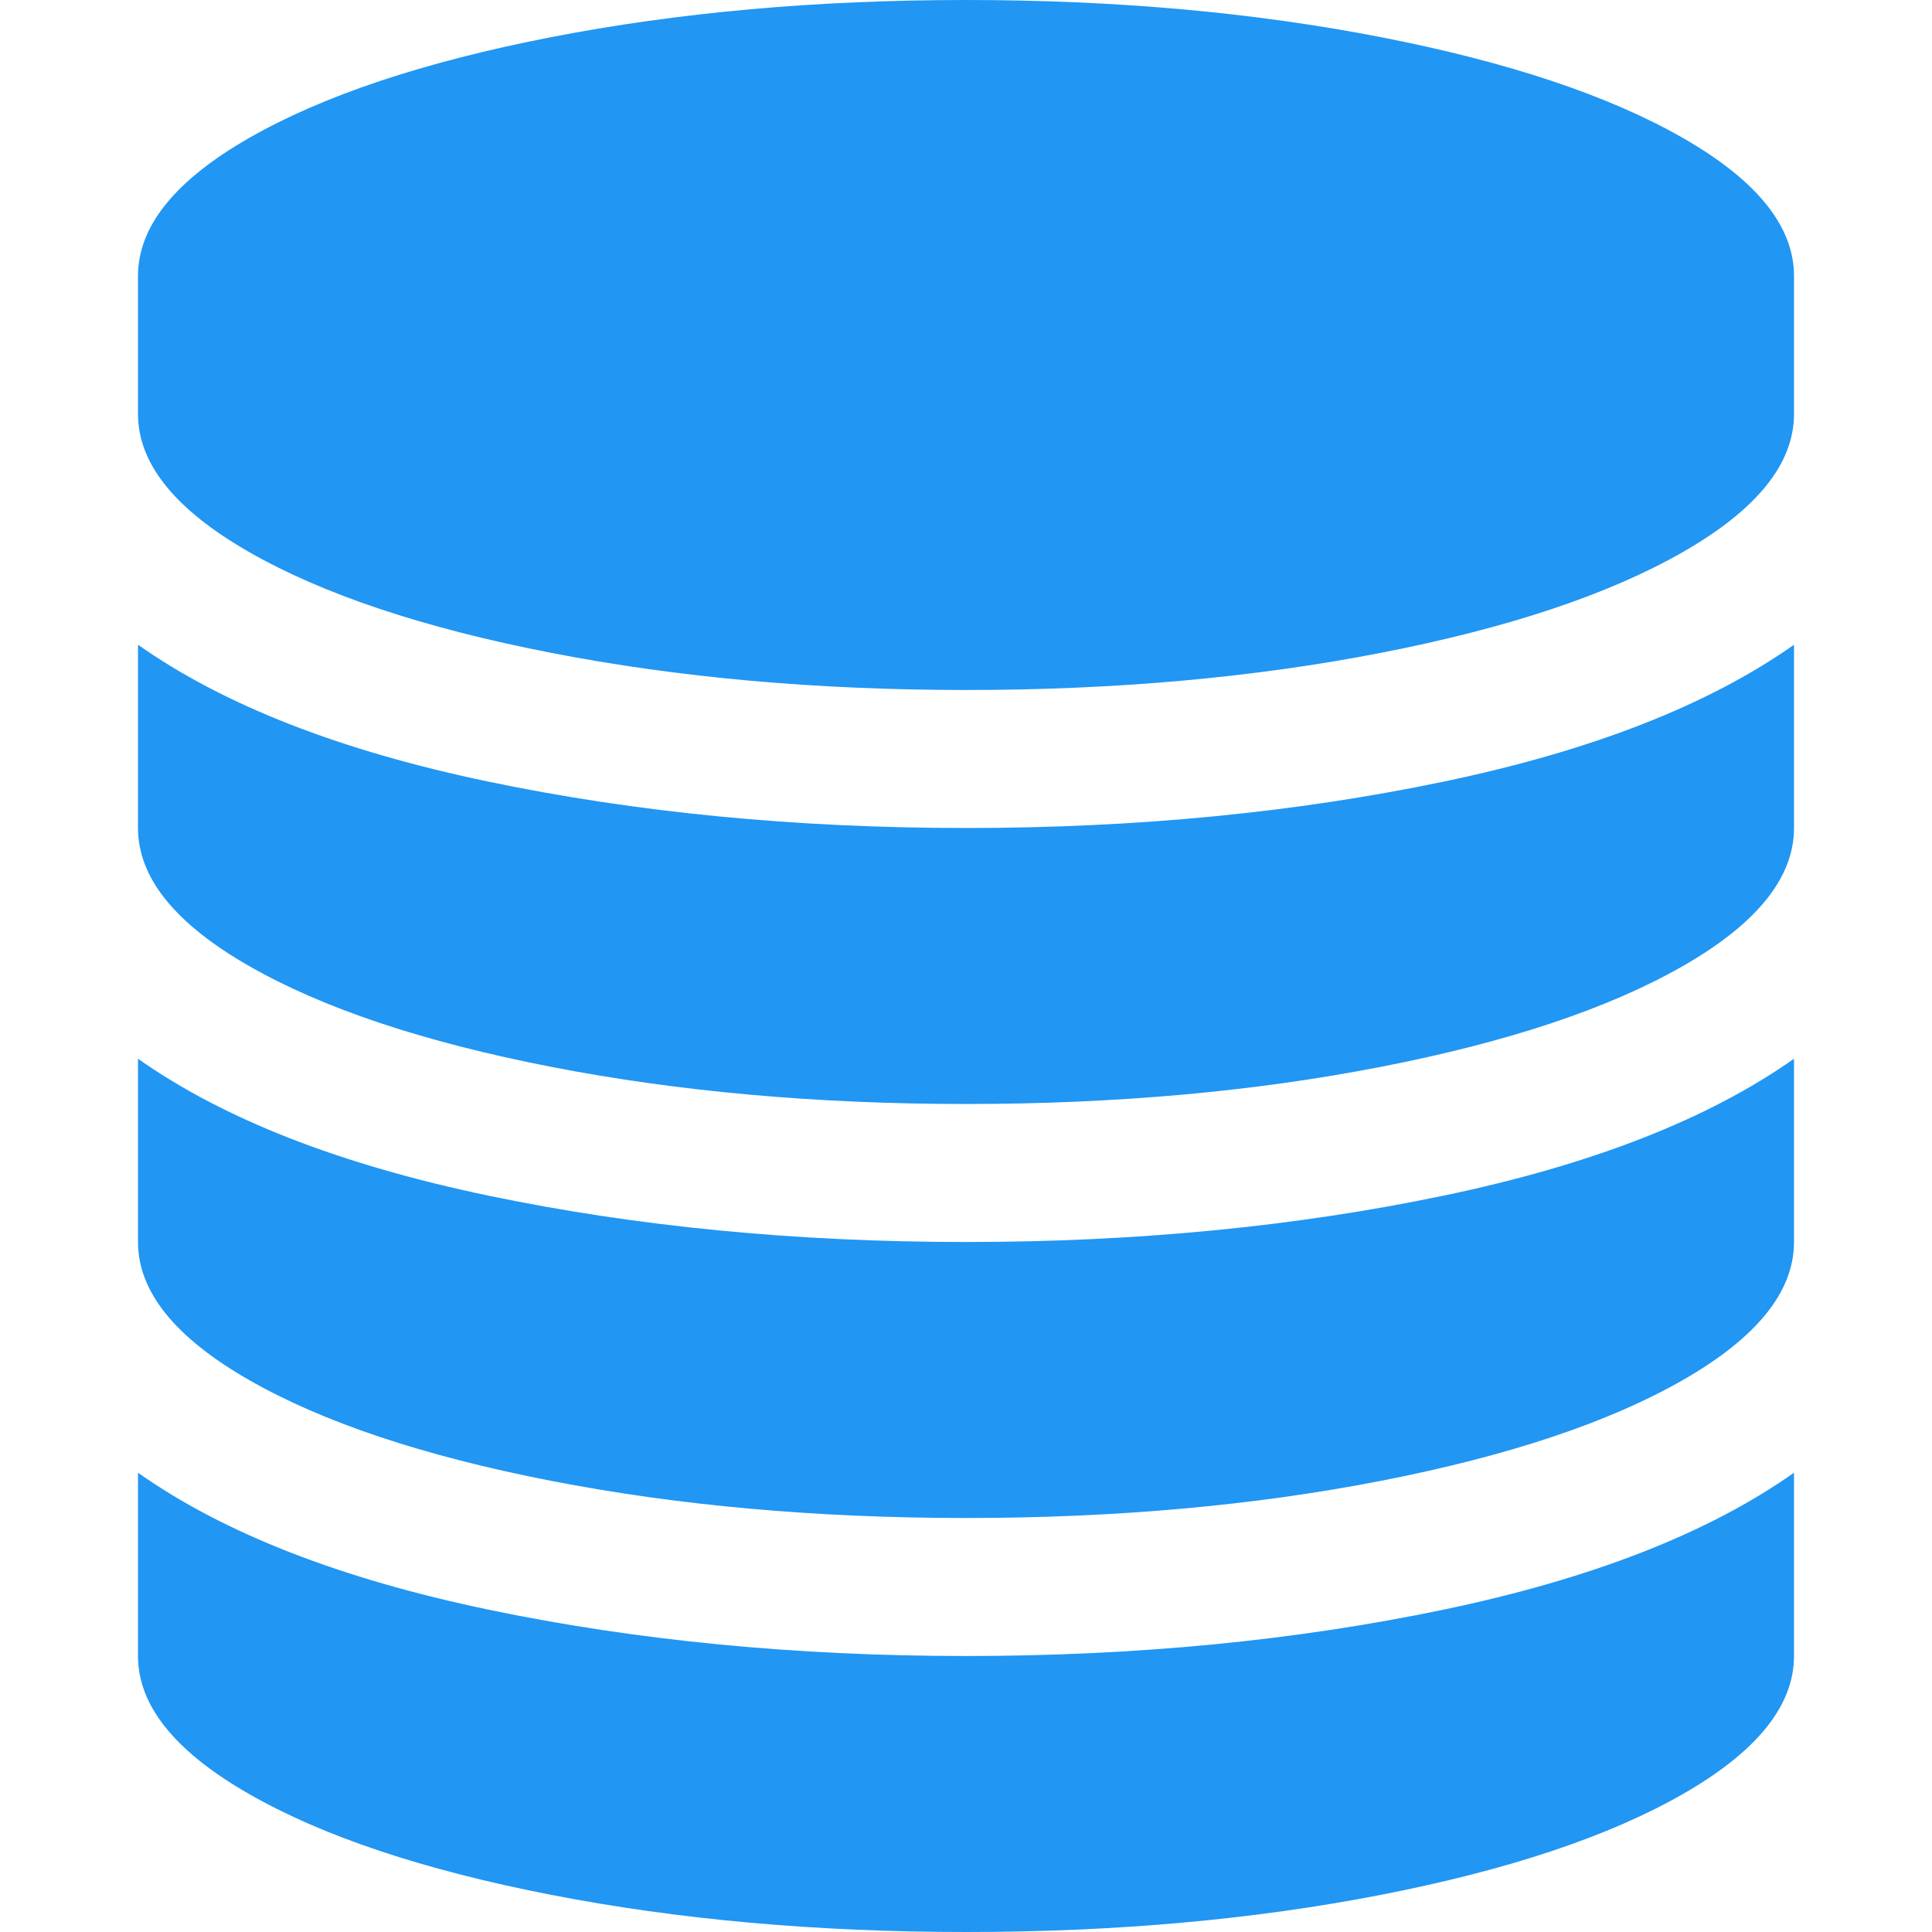
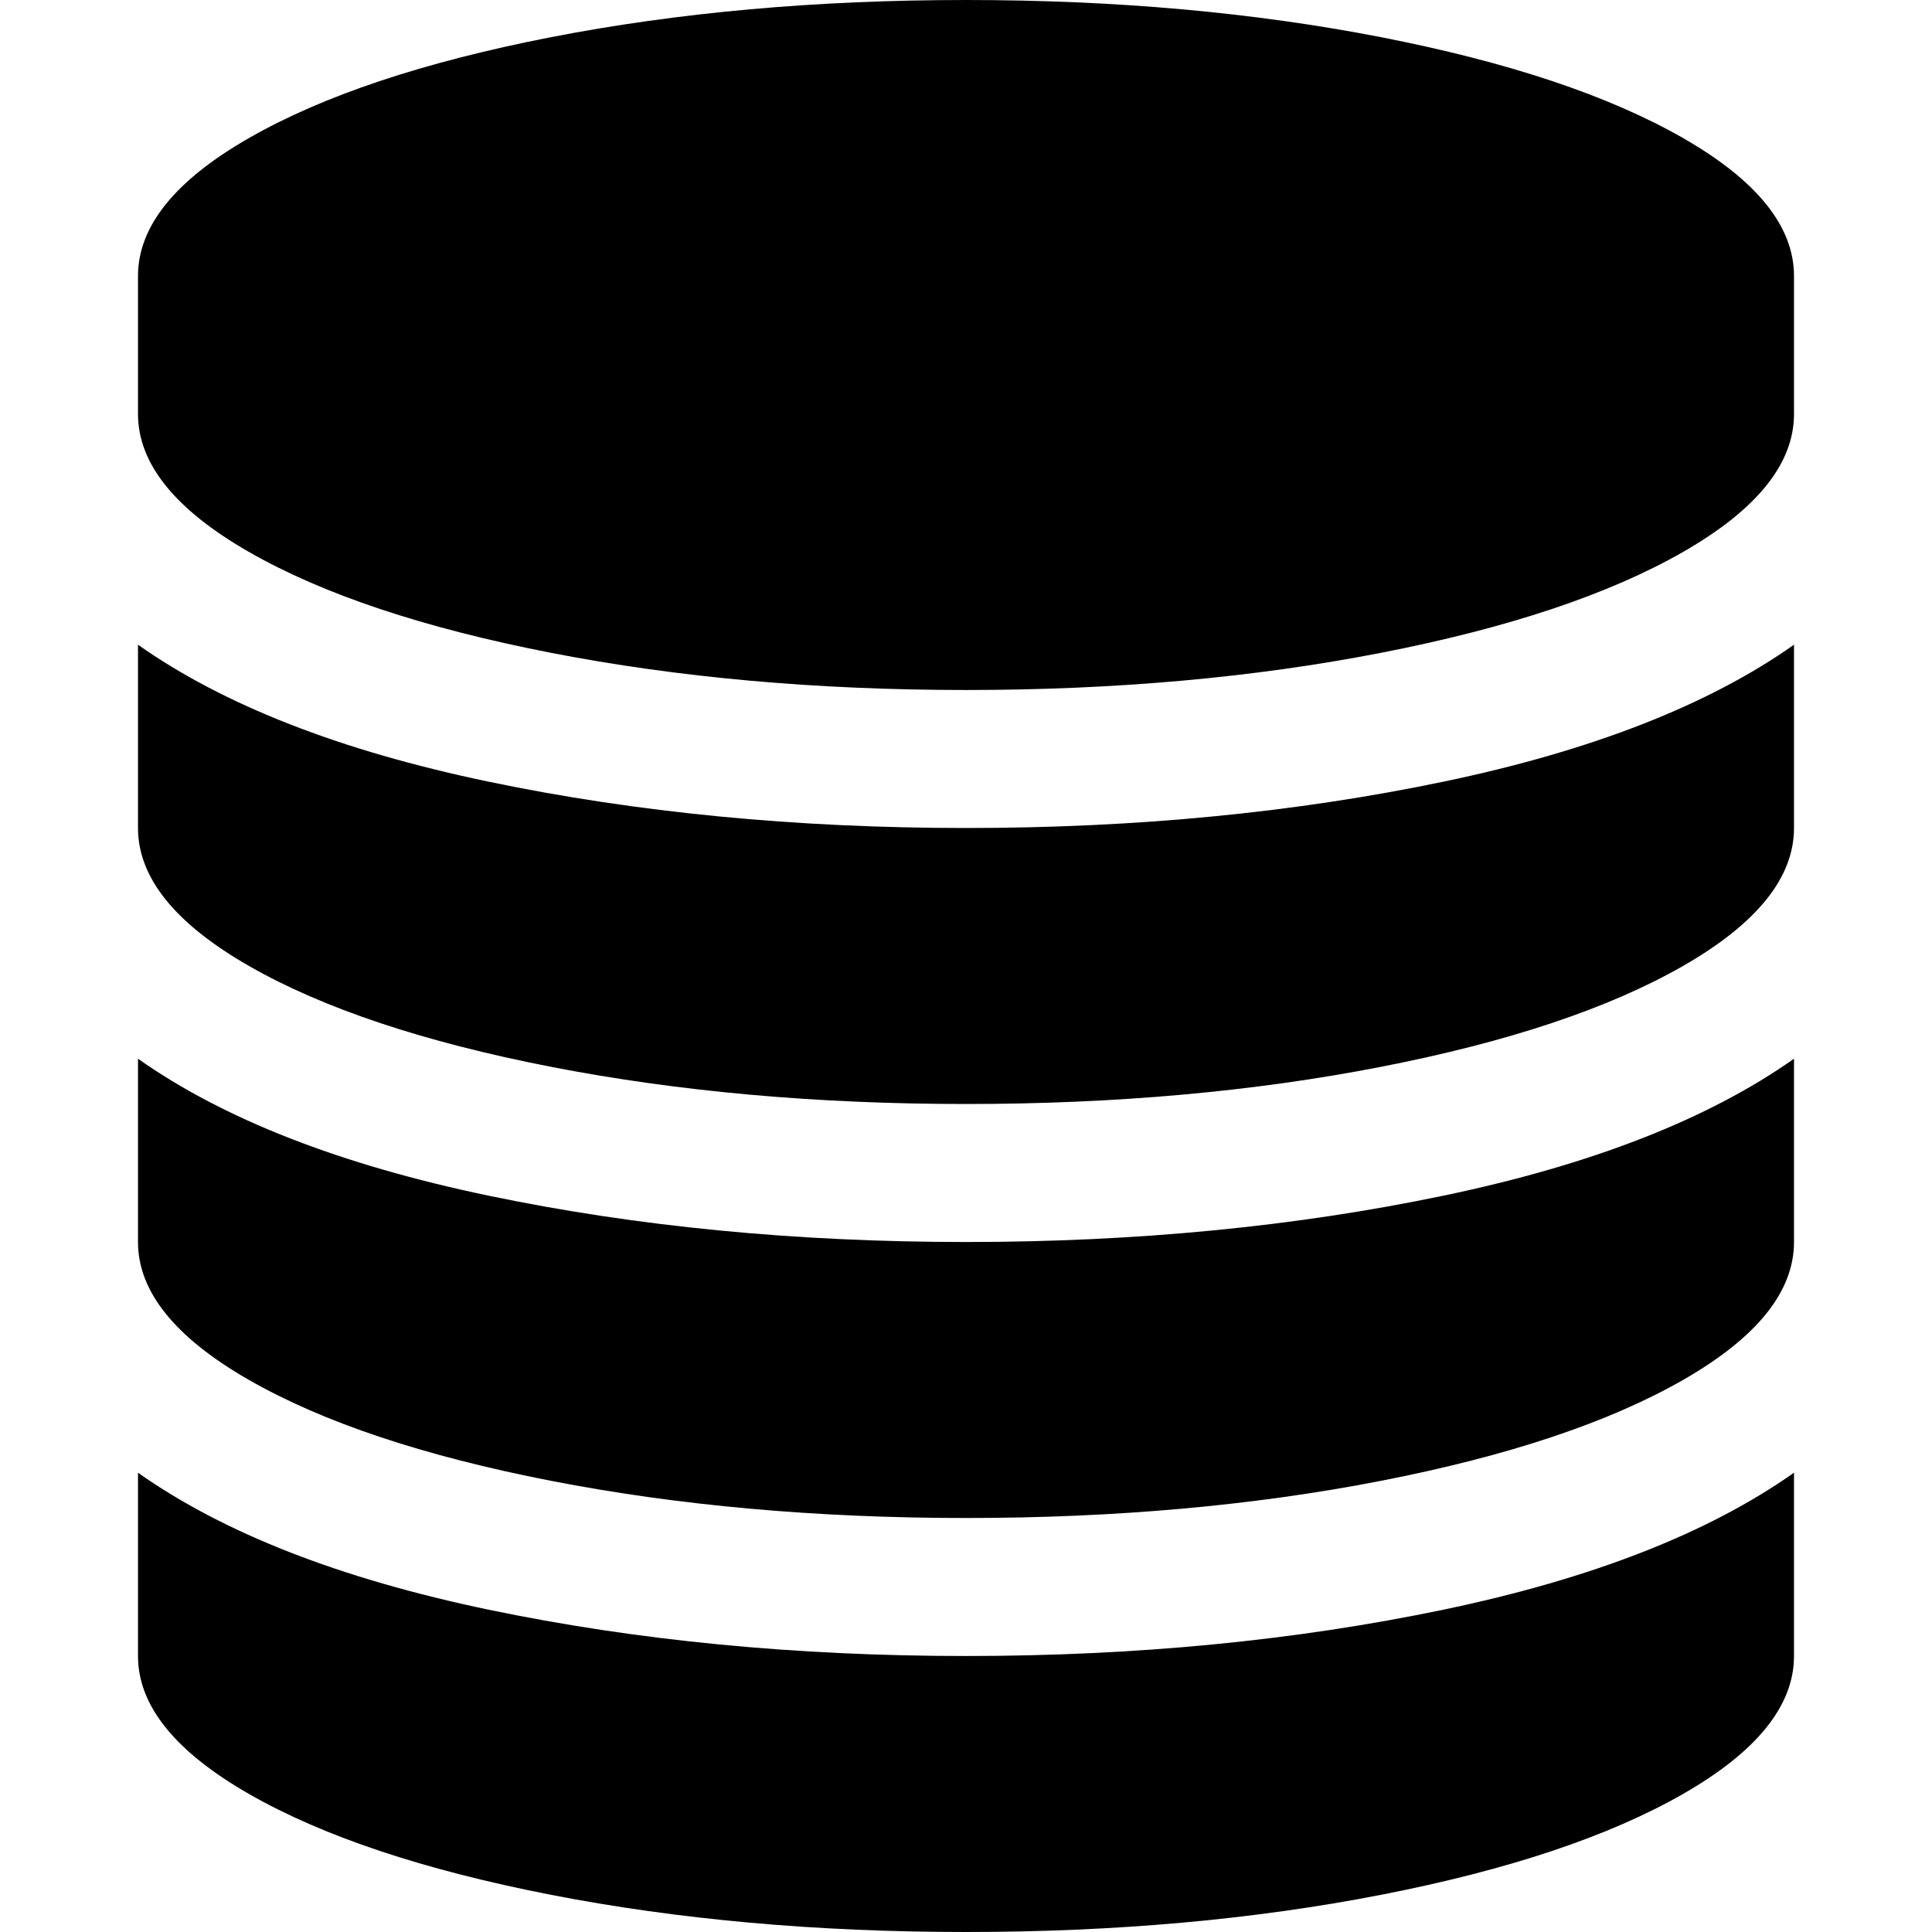
<svg xmlns="http://www.w3.org/2000/svg" width="1792" height="1792" viewBox="0 0 1792 1792">
-   <path style="fill:#2196f3" d="M896 768q237 0 443-43t325-127v170q0 69-103 128t-280 93.5-385 34.5-385-34.5-280-93.5-103-128v-170q119 84 325 127t443 43zm0 768q237 0 443-43t325-127v170q0 69-103 128t-280 93.5-385 34.5-385-34.5-280-93.5-103-128v-170q119 84 325 127t443 43zm0-384q237 0 443-43t325-127v170q0 69-103 128t-280 93.5-385 34.5-385-34.5-280-93.5-103-128v-170q119 84 325 127t443 43zm0-1152q208 0 385 34.5t280 93.5 103 128v128q0 69-103 128t-280 93.5-385 34.5-385-34.5-280-93.5-103-128v-128q0-69 103-128t280-93.5 385-34.5z" />
+   <path style="fill:currentColor" d="M896 768q237 0 443-43t325-127v170q0 69-103 128t-280 93.5-385 34.5-385-34.5-280-93.5-103-128v-170q119 84 325 127t443 43zm0 768q237 0 443-43t325-127v170q0 69-103 128t-280 93.5-385 34.5-385-34.5-280-93.5-103-128v-170q119 84 325 127t443 43zm0-384q237 0 443-43t325-127v170q0 69-103 128t-280 93.5-385 34.5-385-34.5-280-93.5-103-128v-170q119 84 325 127t443 43zm0-1152q208 0 385 34.5t280 93.5 103 128v128q0 69-103 128t-280 93.5-385 34.5-385-34.5-280-93.5-103-128v-128q0-69 103-128t280-93.5 385-34.5z" />
</svg>
